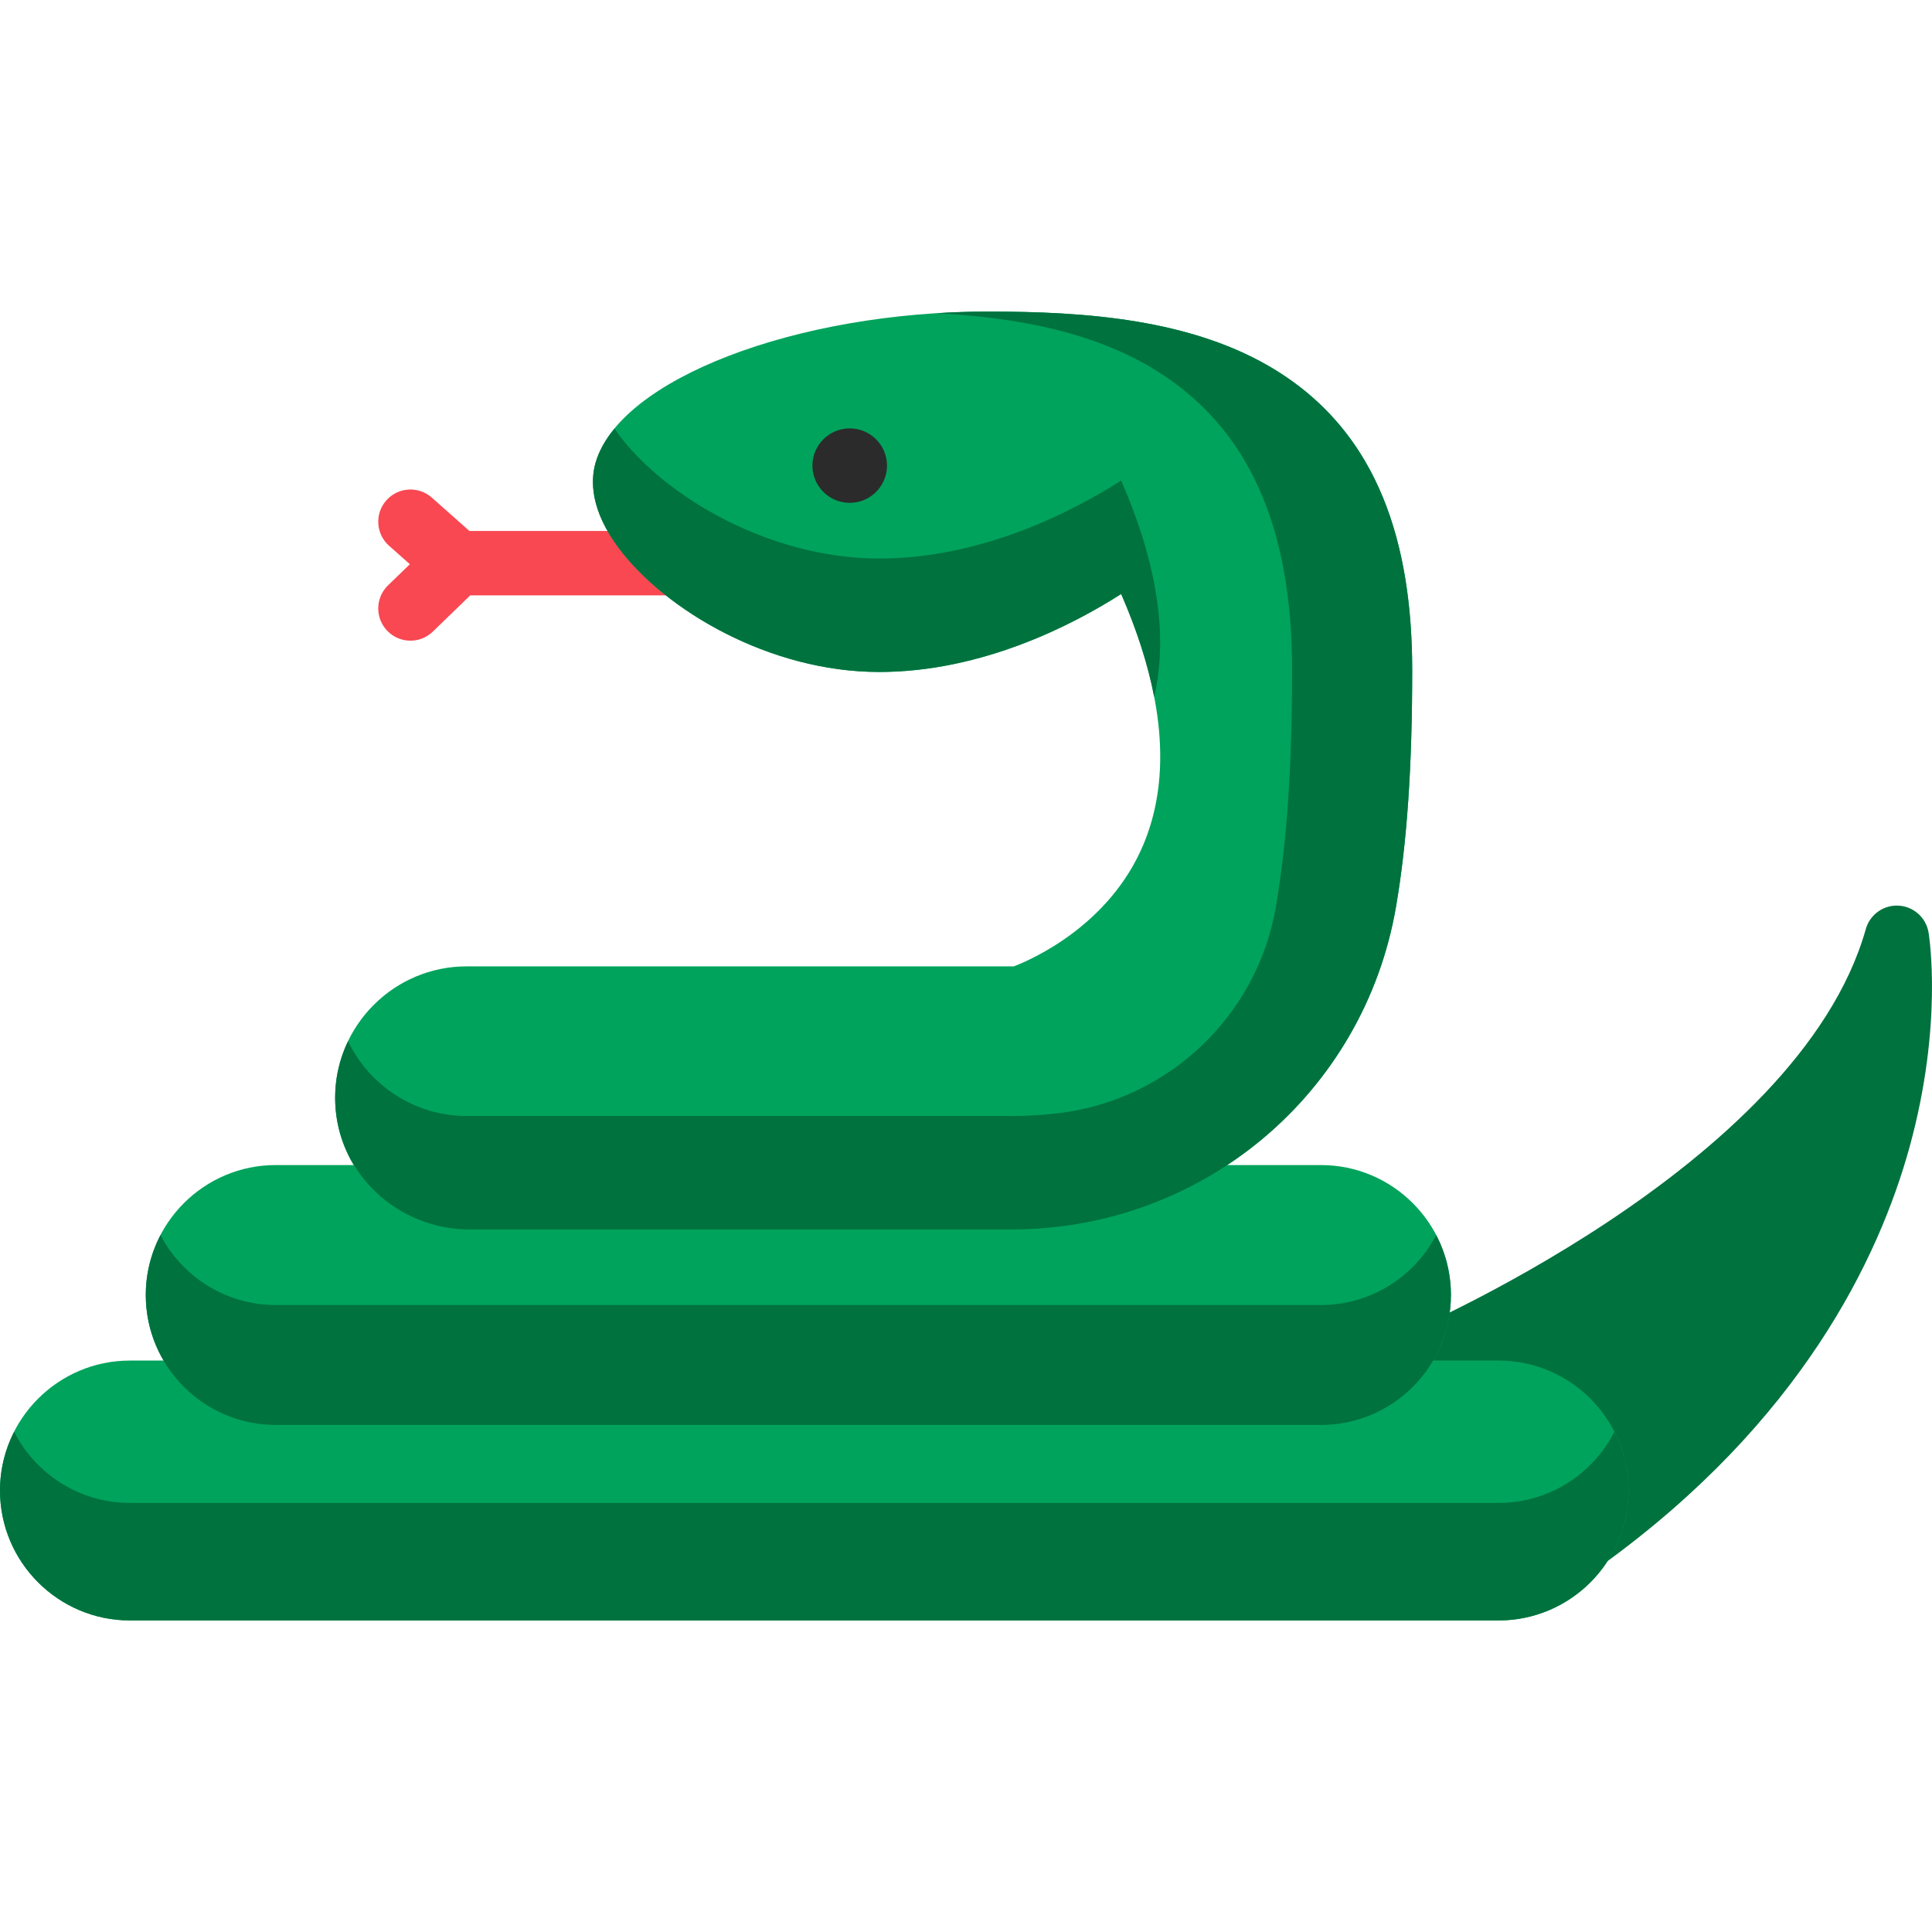
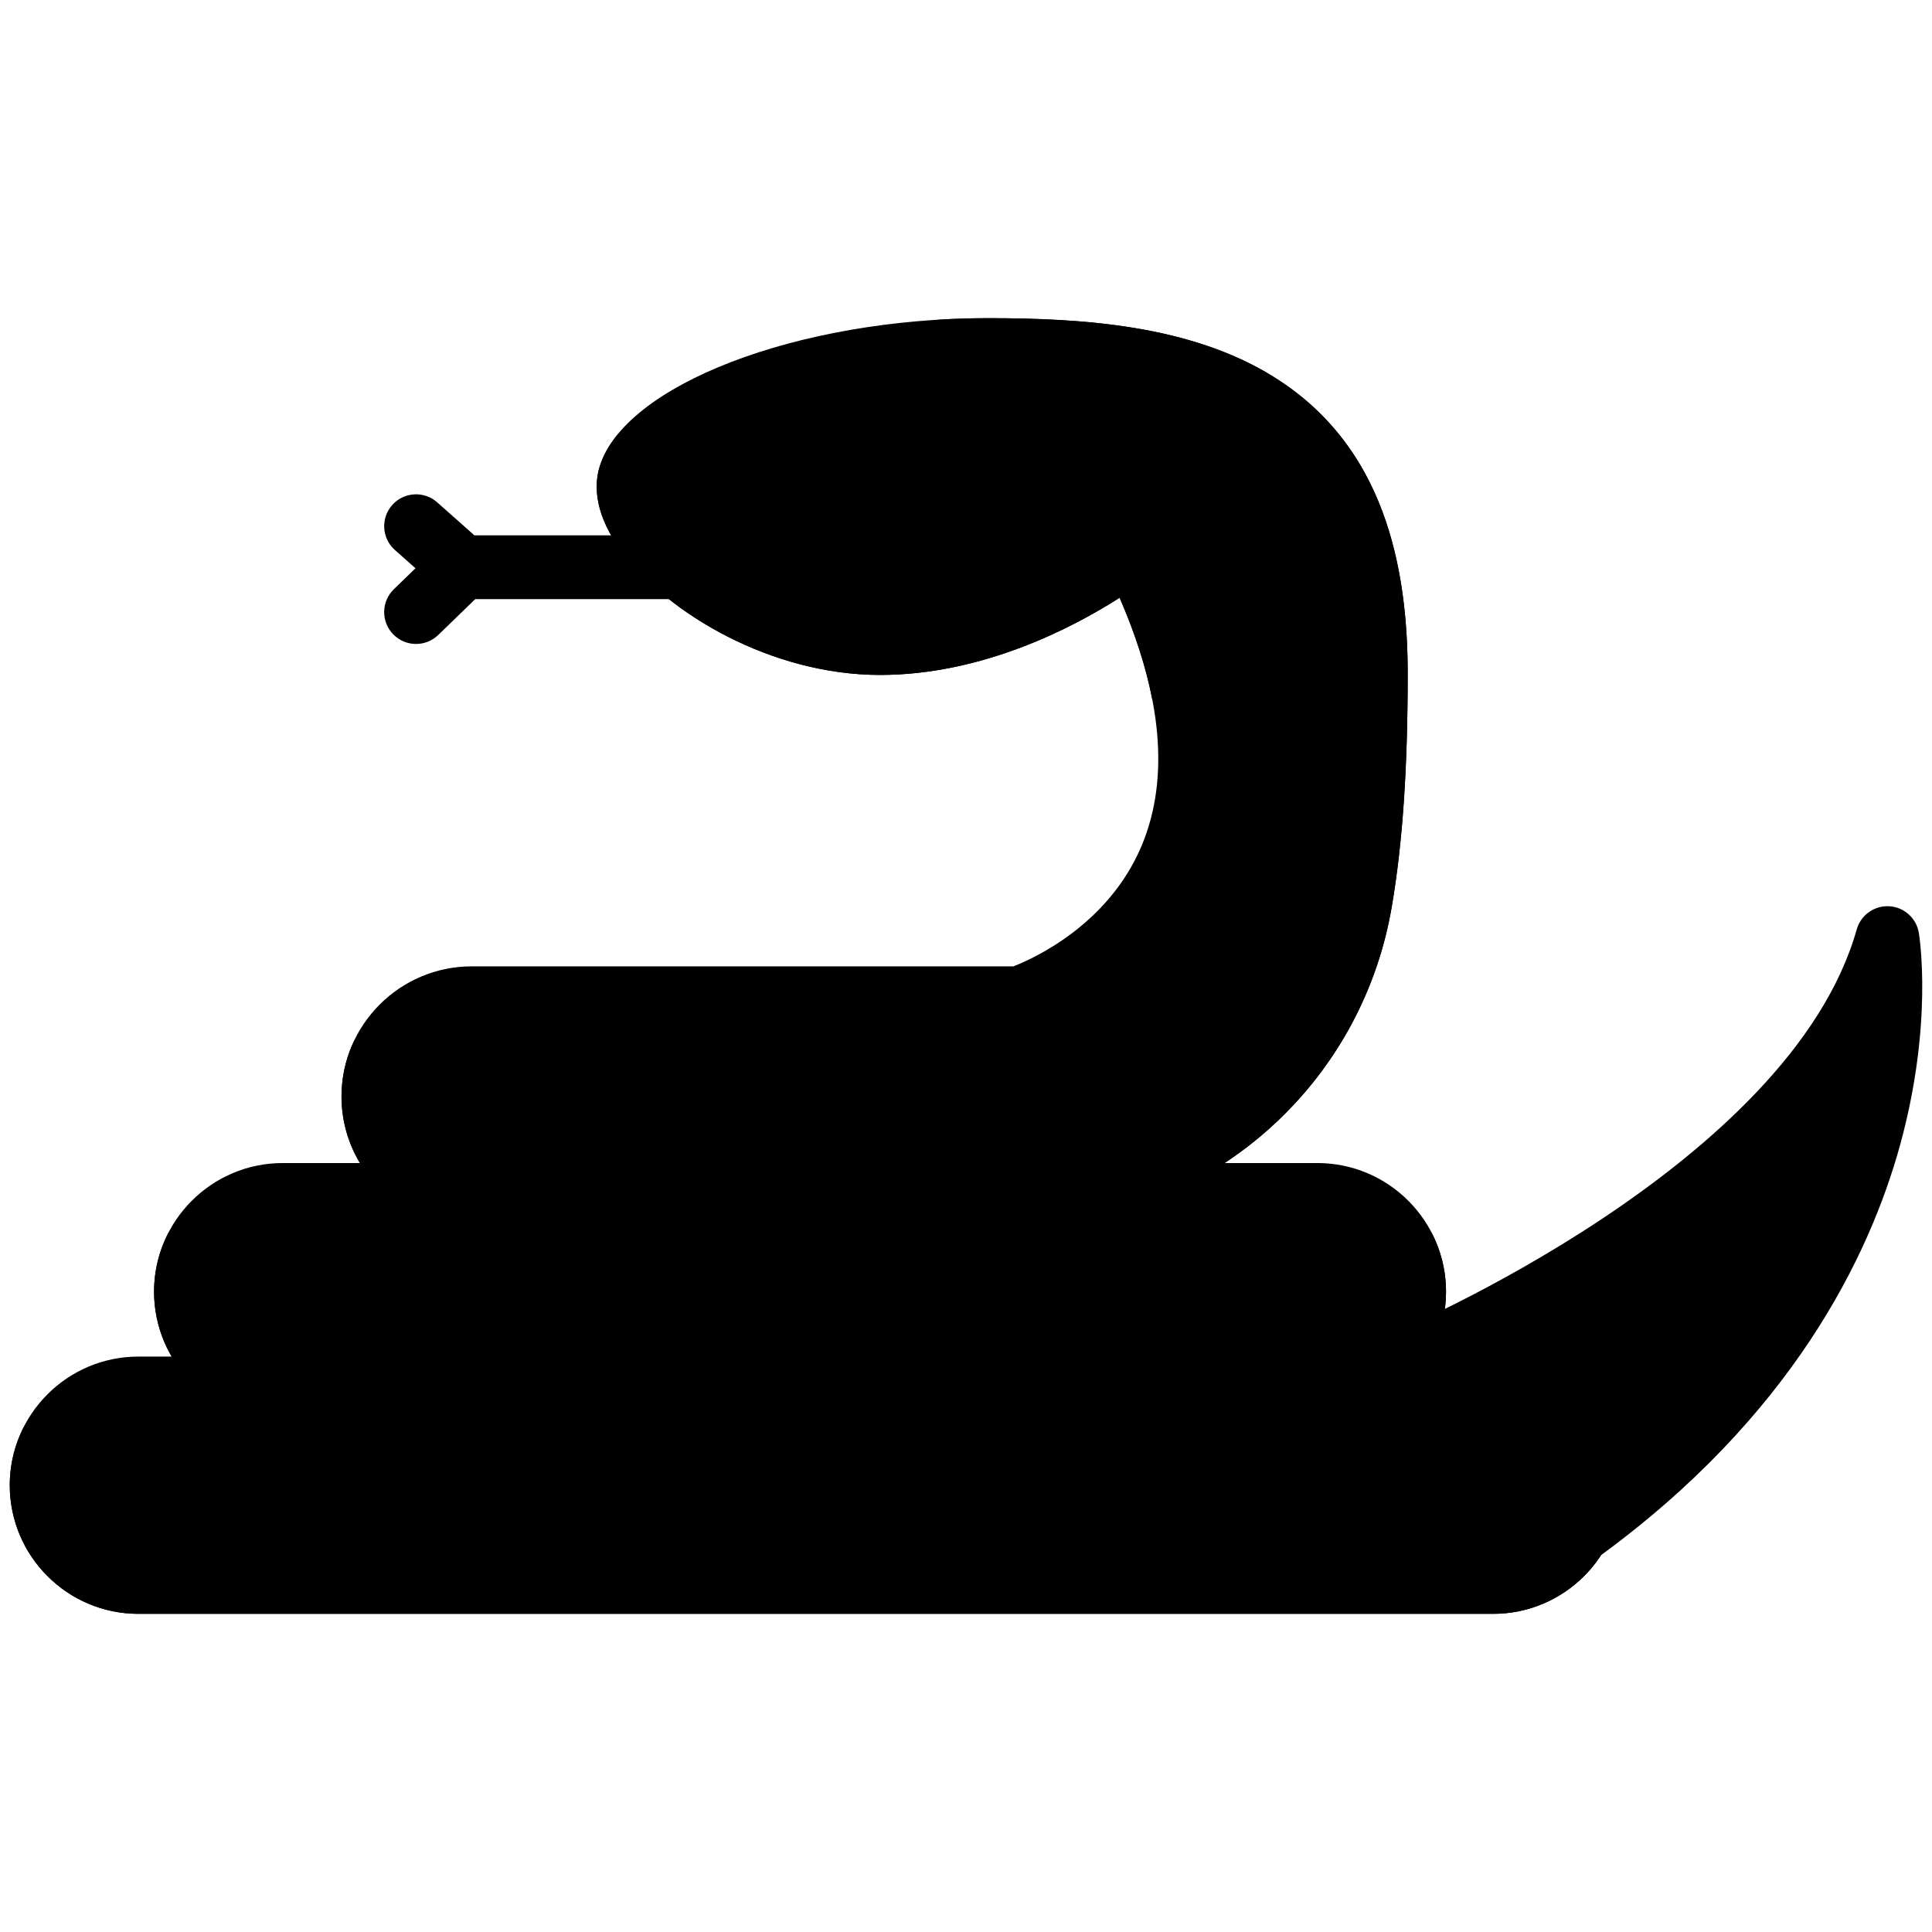
- <svg xmlns="http://www.w3.org/2000/svg" version="1.1" id="Layer_1" x="0px" y="0px" viewBox="0 0 512 512" style="enable-background:new 0 0 512 512;" xml:space="preserve">
-   <path style="fill:#00723E;" d="M511.085,247.119c-0.656-3.939-3.96-6.897-7.947-7.115c-3.97-0.22-7.594,2.359-8.679,6.203  c-17.892,63.438-123.393,107.745-124.455,108.185c-4.353,1.8-6.424,6.788-4.625,11.141c1.798,4.356,6.788,6.427,11.142,4.629  c0.218-0.09,1.381-0.573,3.324-1.432l33.735,33.081c-2.862,2.912-3.301,7.542-0.83,10.964c1.669,2.309,4.277,3.537,6.923,3.537  c1.73,0,3.479-0.526,4.989-1.616c52.526-37.94,73.259-81.177,81.405-110.766C514.987,271.502,511.249,248.1,511.085,247.119z" />
-   <path style="fill:#00A35C;" d="M397.134,360.562H34.437C15.449,360.562,0,376.01,0,394.998s15.449,34.437,34.437,34.437h362.698  c18.988,0,34.435-15.449,34.435-34.437C431.57,376.01,416.122,360.562,397.134,360.562z" />
-   <path style="fill:#00723E;" d="M397.134,398.293H34.437c-13.386,0-25.004-7.683-30.7-18.866C1.354,384.107,0,389.396,0,394.998  c0,18.988,15.449,34.437,34.437,34.437h362.698c18.988,0,34.435-15.449,34.435-34.437c0-5.602-1.354-10.891-3.737-15.571  C422.138,390.61,410.52,398.293,397.134,398.293z" />
-   <path style="fill:#00A35C;" d="M350.071,308.752H73.069c-18.988,0-34.437,15.448-34.437,34.435s15.449,34.437,34.437,34.437h277.002  c18.988,0,34.437-15.449,34.437-34.437C384.508,324.2,369.059,308.752,350.071,308.752z" />
-   <path style="fill:#00723E;" d="M350.071,345.844H73.069c-13.258,0-24.783-7.536-30.536-18.546c-2.487,4.758-3.901,10.16-3.901,15.89  c0,18.988,15.449,34.437,34.437,34.437h277.002c18.988,0,34.437-15.449,34.437-34.437c0-5.73-1.414-11.132-3.901-15.89  C374.855,338.307,363.329,345.844,350.071,345.844z" />
-   <path style="fill:#F94851;" d="M180.284,140.714h-55.879l-9.975-8.843c-3.527-3.127-8.918-2.802-12.043,0.723  c-3.126,3.526-2.802,8.918,0.723,12.043l5.509,4.885l-5.785,5.603c-3.384,3.278-3.471,8.679-0.192,12.064  c1.673,1.728,3.899,2.596,6.129,2.596c2.137,0,4.278-0.799,5.935-2.404l9.917-9.605h55.661c4.712,0,8.531-3.82,8.531-8.531  C188.816,144.533,184.996,140.714,180.284,140.714z" />
-   <path style="fill:#00A35C;" d="M338.211,98.182c-22.194-13.761-51.05-15.616-76.351-15.616c-50.976,0-97.638,17.959-104.019,40.033  c-1.379,4.772-1.413,12.603,6.261,22.81c12.208,16.235,39.792,32.671,68.894,32.671c27.523,0,51.72-12.734,64.126-20.669  c11.415,26.202,13.402,48.503,5.896,66.395c-8.972,21.381-29.413,30.388-34.331,32.288H123.675c-19.222,0-34.86,15.638-34.86,34.86  c0,19.222,15.638,34.86,34.86,34.86H268.08c50.583,0,93.439-36.031,101.905-85.676c2.91-17.062,4.265-36.962,4.265-62.627  C374.249,139.166,362.461,113.217,338.211,98.182z" />
-   <g>
-     <path style="fill:#00723E;" d="M374.18,172.802c-0.01-0.373-0.02-0.745-0.033-1.116c-1.155-35.16-12.936-59.244-35.936-73.504   c-22.194-13.761-51.05-15.616-76.351-15.616c-4.602,0-9.167,0.151-13.672,0.433c20.242,1.083,41.173,4.632,58.188,15.182   c24.25,15.035,36.038,40.983,36.038,79.33c0,25.666-1.355,45.566-4.265,62.627c-0.025,0.15-0.051,0.3-0.077,0.45   c-5.047,28.836-28.648,51.024-57.722,54.441c-4.028,0.473-8.122,0.717-12.269,0.717H123.675c-13.841,0-25.823-8.109-31.447-19.826   c-2.321,4.835-3.559,10.281-3.399,16.028c0.531,18.98,16.57,33.865,35.558,33.865h111.857h31.836   c50.583,0,93.439-36.031,101.905-85.676c2.91-17.062,4.265-36.962,4.265-62.627C374.249,175.919,374.221,174.354,374.18,172.802z" />
-     <path style="fill:#00723E;" d="M232.995,178.081c27.523,0,51.72-12.734,64.126-20.669c4.202,9.645,7.115,18.757,8.759,27.319   c3.73-16.189,0.816-35.409-8.759-57.386c-12.406,7.935-36.604,20.669-64.126,20.669c-29.102,0-56.686-16.436-68.894-32.671   c-0.447-0.595-0.863-1.181-1.26-1.76c-2.387,2.901-4.104,5.916-5.002,9.018c-1.379,4.772-1.413,12.603,6.261,22.81   C176.308,161.646,203.894,178.081,232.995,178.081z" />
+ <svg xmlns="http://www.w3.org/2000/svg" version="1.1" id="Layer_1" x="0px" y="0px" viewBox="0 0 512 512" style="enable-background:new 0 0 512 512;" xml:space="preserve" width="512px" height="512px" class="">
+   <g transform="matrix(0.989901 0 0 0.989901 2.58534 2.58534)">
+     <path style="fill:#000000" d="M511.085,247.119c-0.656-3.939-3.96-6.897-7.947-7.115c-3.97-0.22-7.594,2.359-8.679,6.203  c-17.892,63.438-123.393,107.745-124.455,108.185c-4.353,1.8-6.424,6.788-4.625,11.141c1.798,4.356,6.788,6.427,11.142,4.629  c0.218-0.09,1.381-0.573,3.324-1.432l33.735,33.081c-2.862,2.912-3.301,7.542-0.83,10.964c1.669,2.309,4.277,3.537,6.923,3.537  c1.73,0,3.479-0.526,4.989-1.616c52.526-37.94,73.259-81.177,81.405-110.766C514.987,271.502,511.249,248.1,511.085,247.119z" data-original="#00723E" class="active-path" data-old_color="#00723E" />
+     <path style="fill:#000000" d="M397.134,360.562H34.437C15.449,360.562,0,376.01,0,394.998s15.449,34.437,34.437,34.437h362.698  c18.988,0,34.435-15.449,34.435-34.437C431.57,376.01,416.122,360.562,397.134,360.562z" data-original="#00A35C" class="" data-old_color="#00A35C" />
+     <path style="fill:#000000" d="M397.134,398.293H34.437c-13.386,0-25.004-7.683-30.7-18.866C1.354,384.107,0,389.396,0,394.998  c0,18.988,15.449,34.437,34.437,34.437h362.698c18.988,0,34.435-15.449,34.435-34.437c0-5.602-1.354-10.891-3.737-15.571  C422.138,390.61,410.52,398.293,397.134,398.293z" data-original="#00723E" class="active-path" data-old_color="#00723E" />
+     <path style="fill:#000000" d="M350.071,308.752H73.069c-18.988,0-34.437,15.448-34.437,34.435s15.449,34.437,34.437,34.437h277.002  c18.988,0,34.437-15.449,34.437-34.437C384.508,324.2,369.059,308.752,350.071,308.752z" data-original="#00A35C" class="" data-old_color="#00A35C" />
+     <path style="fill:#000000" d="M350.071,345.844H73.069c-13.258,0-24.783-7.536-30.536-18.546c-2.487,4.758-3.901,10.16-3.901,15.89  c0,18.988,15.449,34.437,34.437,34.437h277.002c18.988,0,34.437-15.449,34.437-34.437c0-5.73-1.414-11.132-3.901-15.89  C374.855,338.307,363.329,345.844,350.071,345.844z" data-original="#00723E" class="active-path" data-old_color="#00723E" />
+     <path style="fill:#000000" d="M180.284,140.714h-55.879l-9.975-8.843c-3.527-3.127-8.918-2.802-12.043,0.723  c-3.126,3.526-2.802,8.918,0.723,12.043l5.509,4.885l-5.785,5.603c-3.384,3.278-3.471,8.679-0.192,12.064  c1.673,1.728,3.899,2.596,6.129,2.596c2.137,0,4.278-0.799,5.935-2.404l9.917-9.605h55.661c4.712,0,8.531-3.82,8.531-8.531  C188.816,144.533,184.996,140.714,180.284,140.714z" data-original="#F94851" class="" data-old_color="#F94851" />
+     <path style="fill:#000000" d="M338.211,98.182c-22.194-13.761-51.05-15.616-76.351-15.616c-50.976,0-97.638,17.959-104.019,40.033  c-1.379,4.772-1.413,12.603,6.261,22.81c12.208,16.235,39.792,32.671,68.894,32.671c27.523,0,51.72-12.734,64.126-20.669  c11.415,26.202,13.402,48.503,5.896,66.395c-8.972,21.381-29.413,30.388-34.331,32.288H123.675c-19.222,0-34.86,15.638-34.86,34.86  c0,19.222,15.638,34.86,34.86,34.86H268.08c50.583,0,93.439-36.031,101.905-85.676c2.91-17.062,4.265-36.962,4.265-62.627  C374.249,139.166,362.461,113.217,338.211,98.182z" data-original="#00A35C" class="" data-old_color="#00A35C" />
+     <g>
+       <path style="fill:#000000" d="M374.18,172.802c-0.01-0.373-0.02-0.745-0.033-1.116c-1.155-35.16-12.936-59.244-35.936-73.504   c-22.194-13.761-51.05-15.616-76.351-15.616c-4.602,0-9.167,0.151-13.672,0.433c20.242,1.083,41.173,4.632,58.188,15.182   c24.25,15.035,36.038,40.983,36.038,79.33c0,25.666-1.355,45.566-4.265,62.627c-0.025,0.15-0.051,0.3-0.077,0.45   c-5.047,28.836-28.648,51.024-57.722,54.441c-4.028,0.473-8.122,0.717-12.269,0.717H123.675c-13.841,0-25.823-8.109-31.447-19.826   c-2.321,4.835-3.559,10.281-3.399,16.028c0.531,18.98,16.57,33.865,35.558,33.865h111.857h31.836   c50.583,0,93.439-36.031,101.905-85.676c2.91-17.062,4.265-36.962,4.265-62.627C374.249,175.919,374.221,174.354,374.18,172.802z" data-original="#00723E" class="active-path" data-old_color="#00723E" />
+       <path style="fill:#000000" d="M232.995,178.081c27.523,0,51.72-12.734,64.126-20.669c4.202,9.645,7.115,18.757,8.759,27.319   c3.73-16.189,0.816-35.409-8.759-57.386c-12.406,7.935-36.604,20.669-64.126,20.669c-29.102,0-56.686-16.436-68.894-32.671   c-0.447-0.595-0.863-1.181-1.26-1.76c-2.387,2.901-4.104,5.916-5.002,9.018c-1.379,4.772-1.413,12.603,6.261,22.81   C176.308,161.646,203.894,178.081,232.995,178.081z" data-original="#00723E" class="active-path" data-old_color="#00723E" />
+     </g>
+     <path style="fill:#000000" d="M225.184,133.259c-5.45,0-9.883-4.426-9.883-9.865s4.433-9.865,9.883-9.865  c5.449,0,9.882,4.426,9.882,9.865S230.632,133.259,225.184,133.259z" data-original="#2B2B2B" class="" data-old_color="#2B2B2B" />
  </g>
-   <path style="fill:#2B2B2B;" d="M225.184,133.259c-5.45,0-9.883-4.426-9.883-9.865s4.433-9.865,9.883-9.865  c5.449,0,9.882,4.426,9.882,9.865S230.632,133.259,225.184,133.259z" />
-   <g>
- </g>
-   <g>
- </g>
-   <g>
- </g>
-   <g>
- </g>
-   <g>
- </g>
-   <g>
- </g>
-   <g>
- </g>
-   <g>
- </g>
-   <g>
- </g>
-   <g>
- </g>
-   <g>
- </g>
-   <g>
- </g>
-   <g>
- </g>
-   <g>
- </g>
-   <g>
- </g>
</svg>
